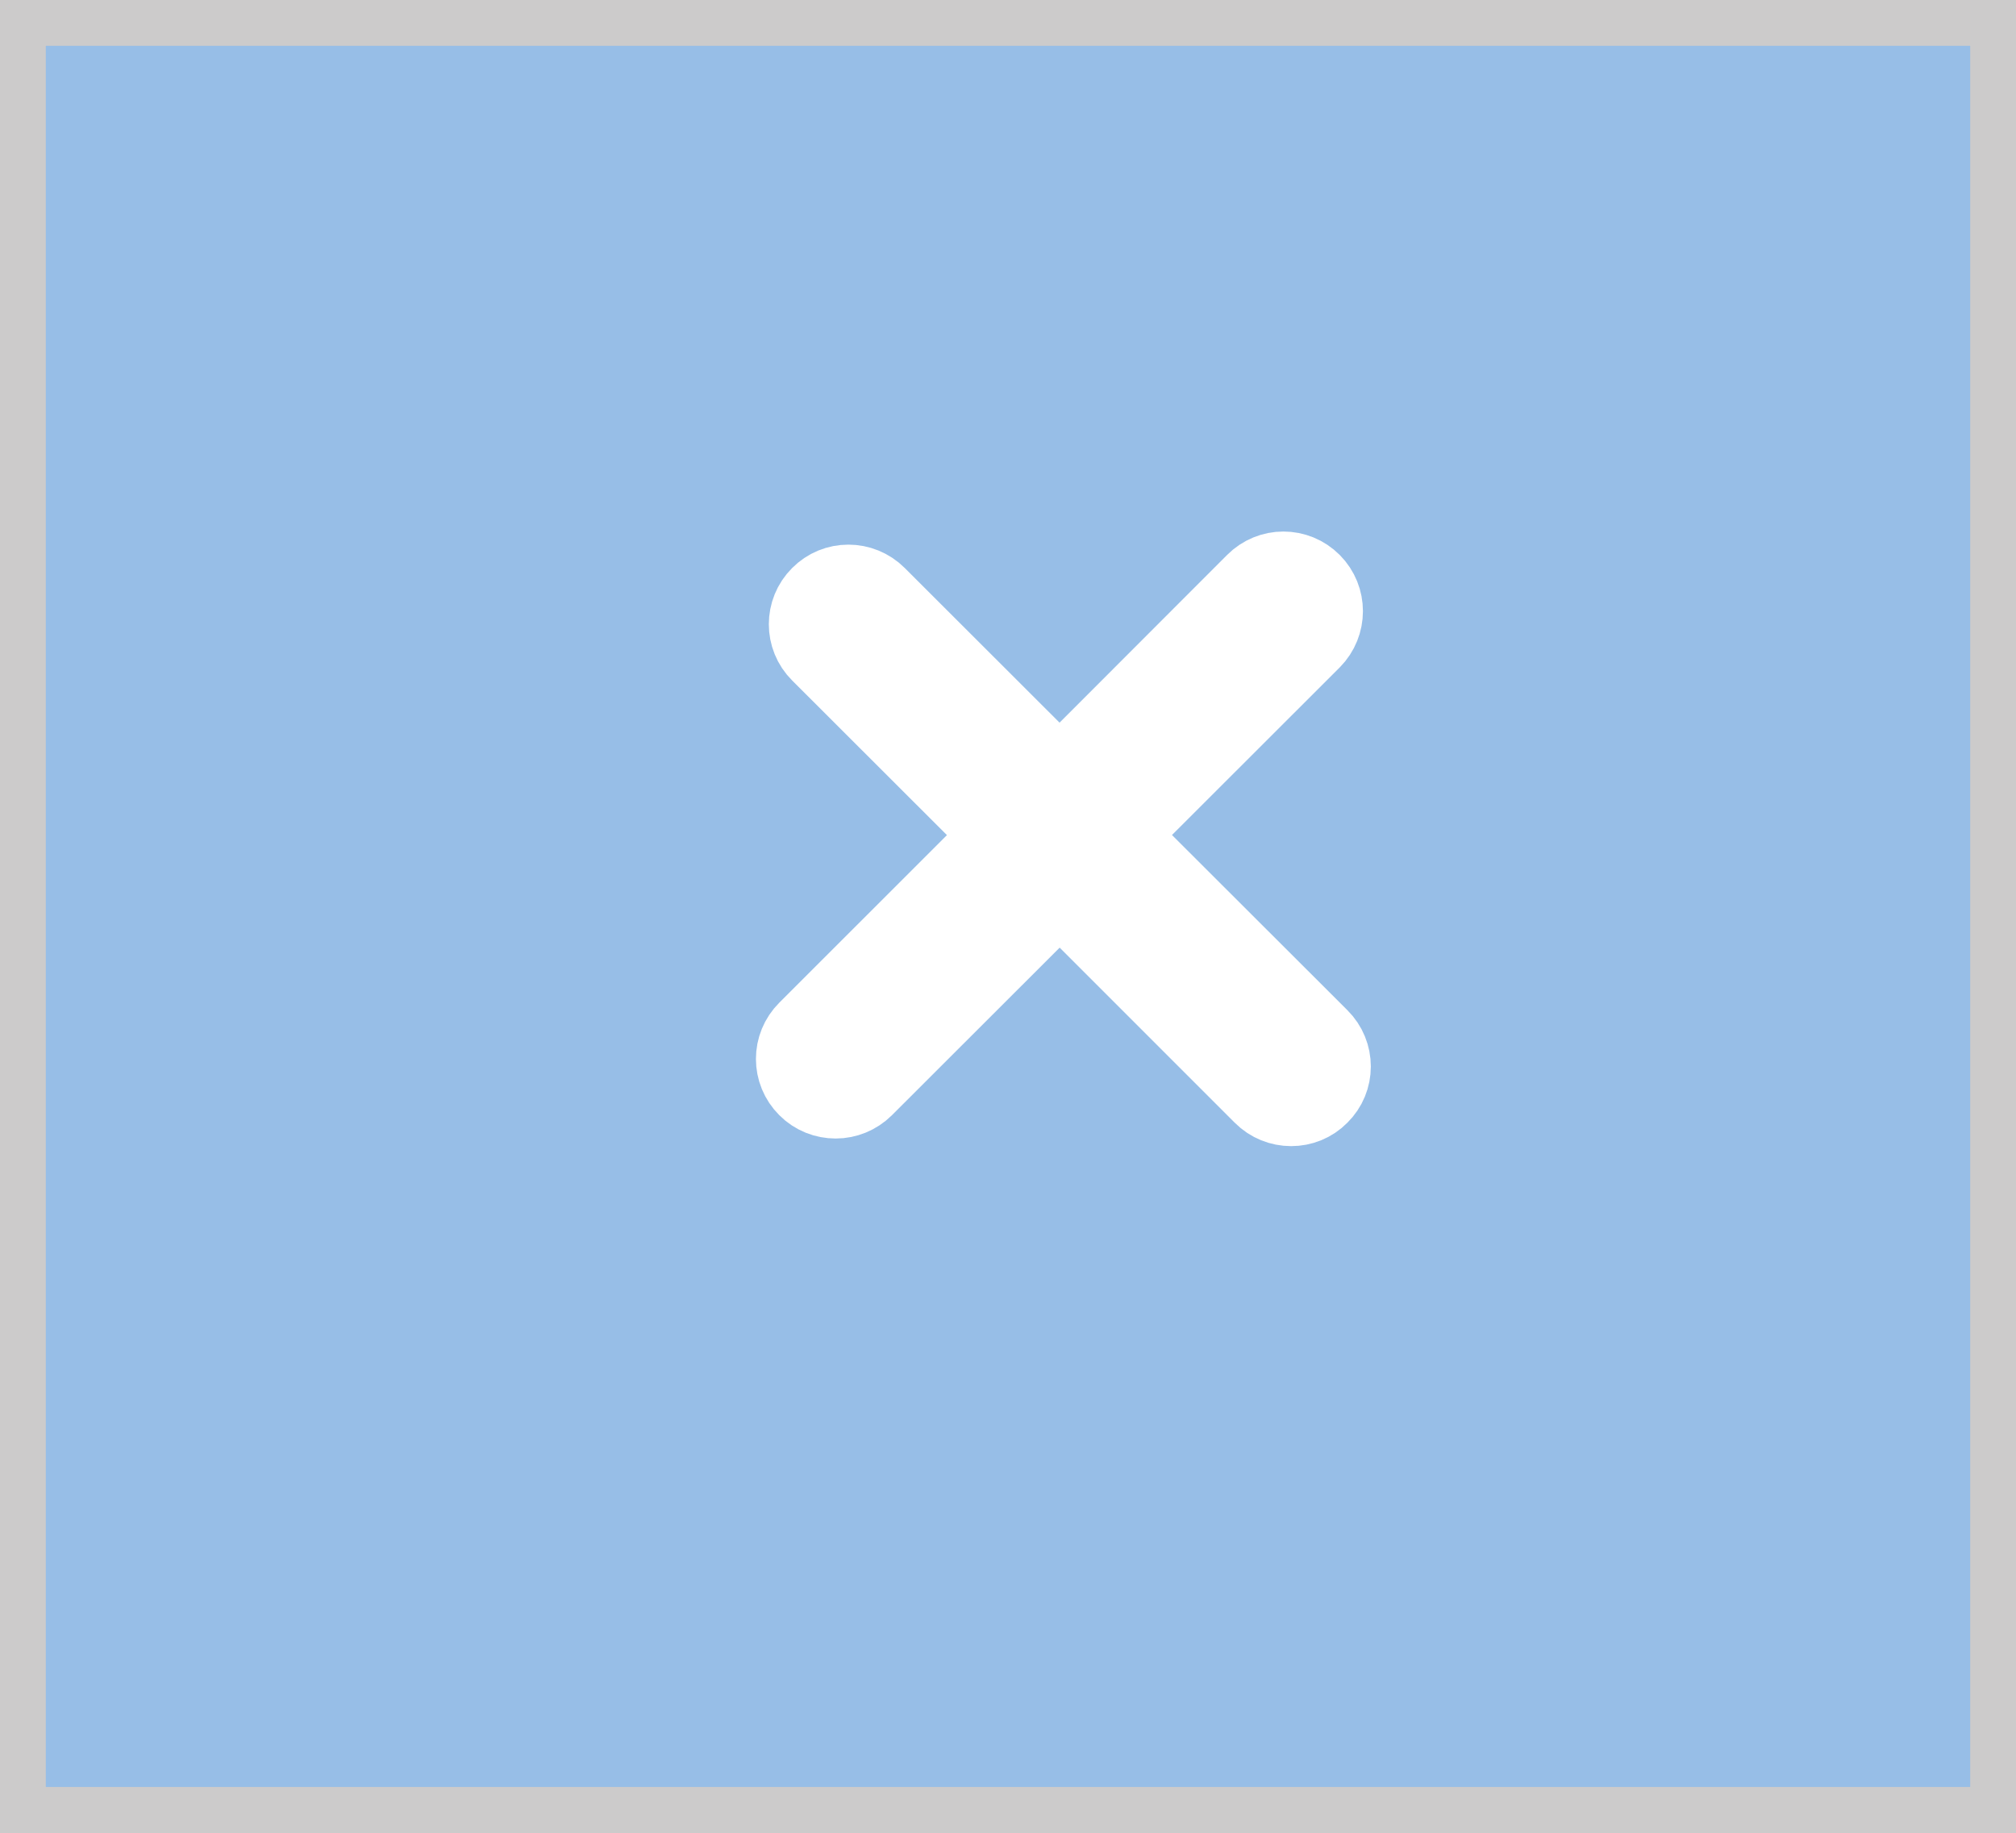
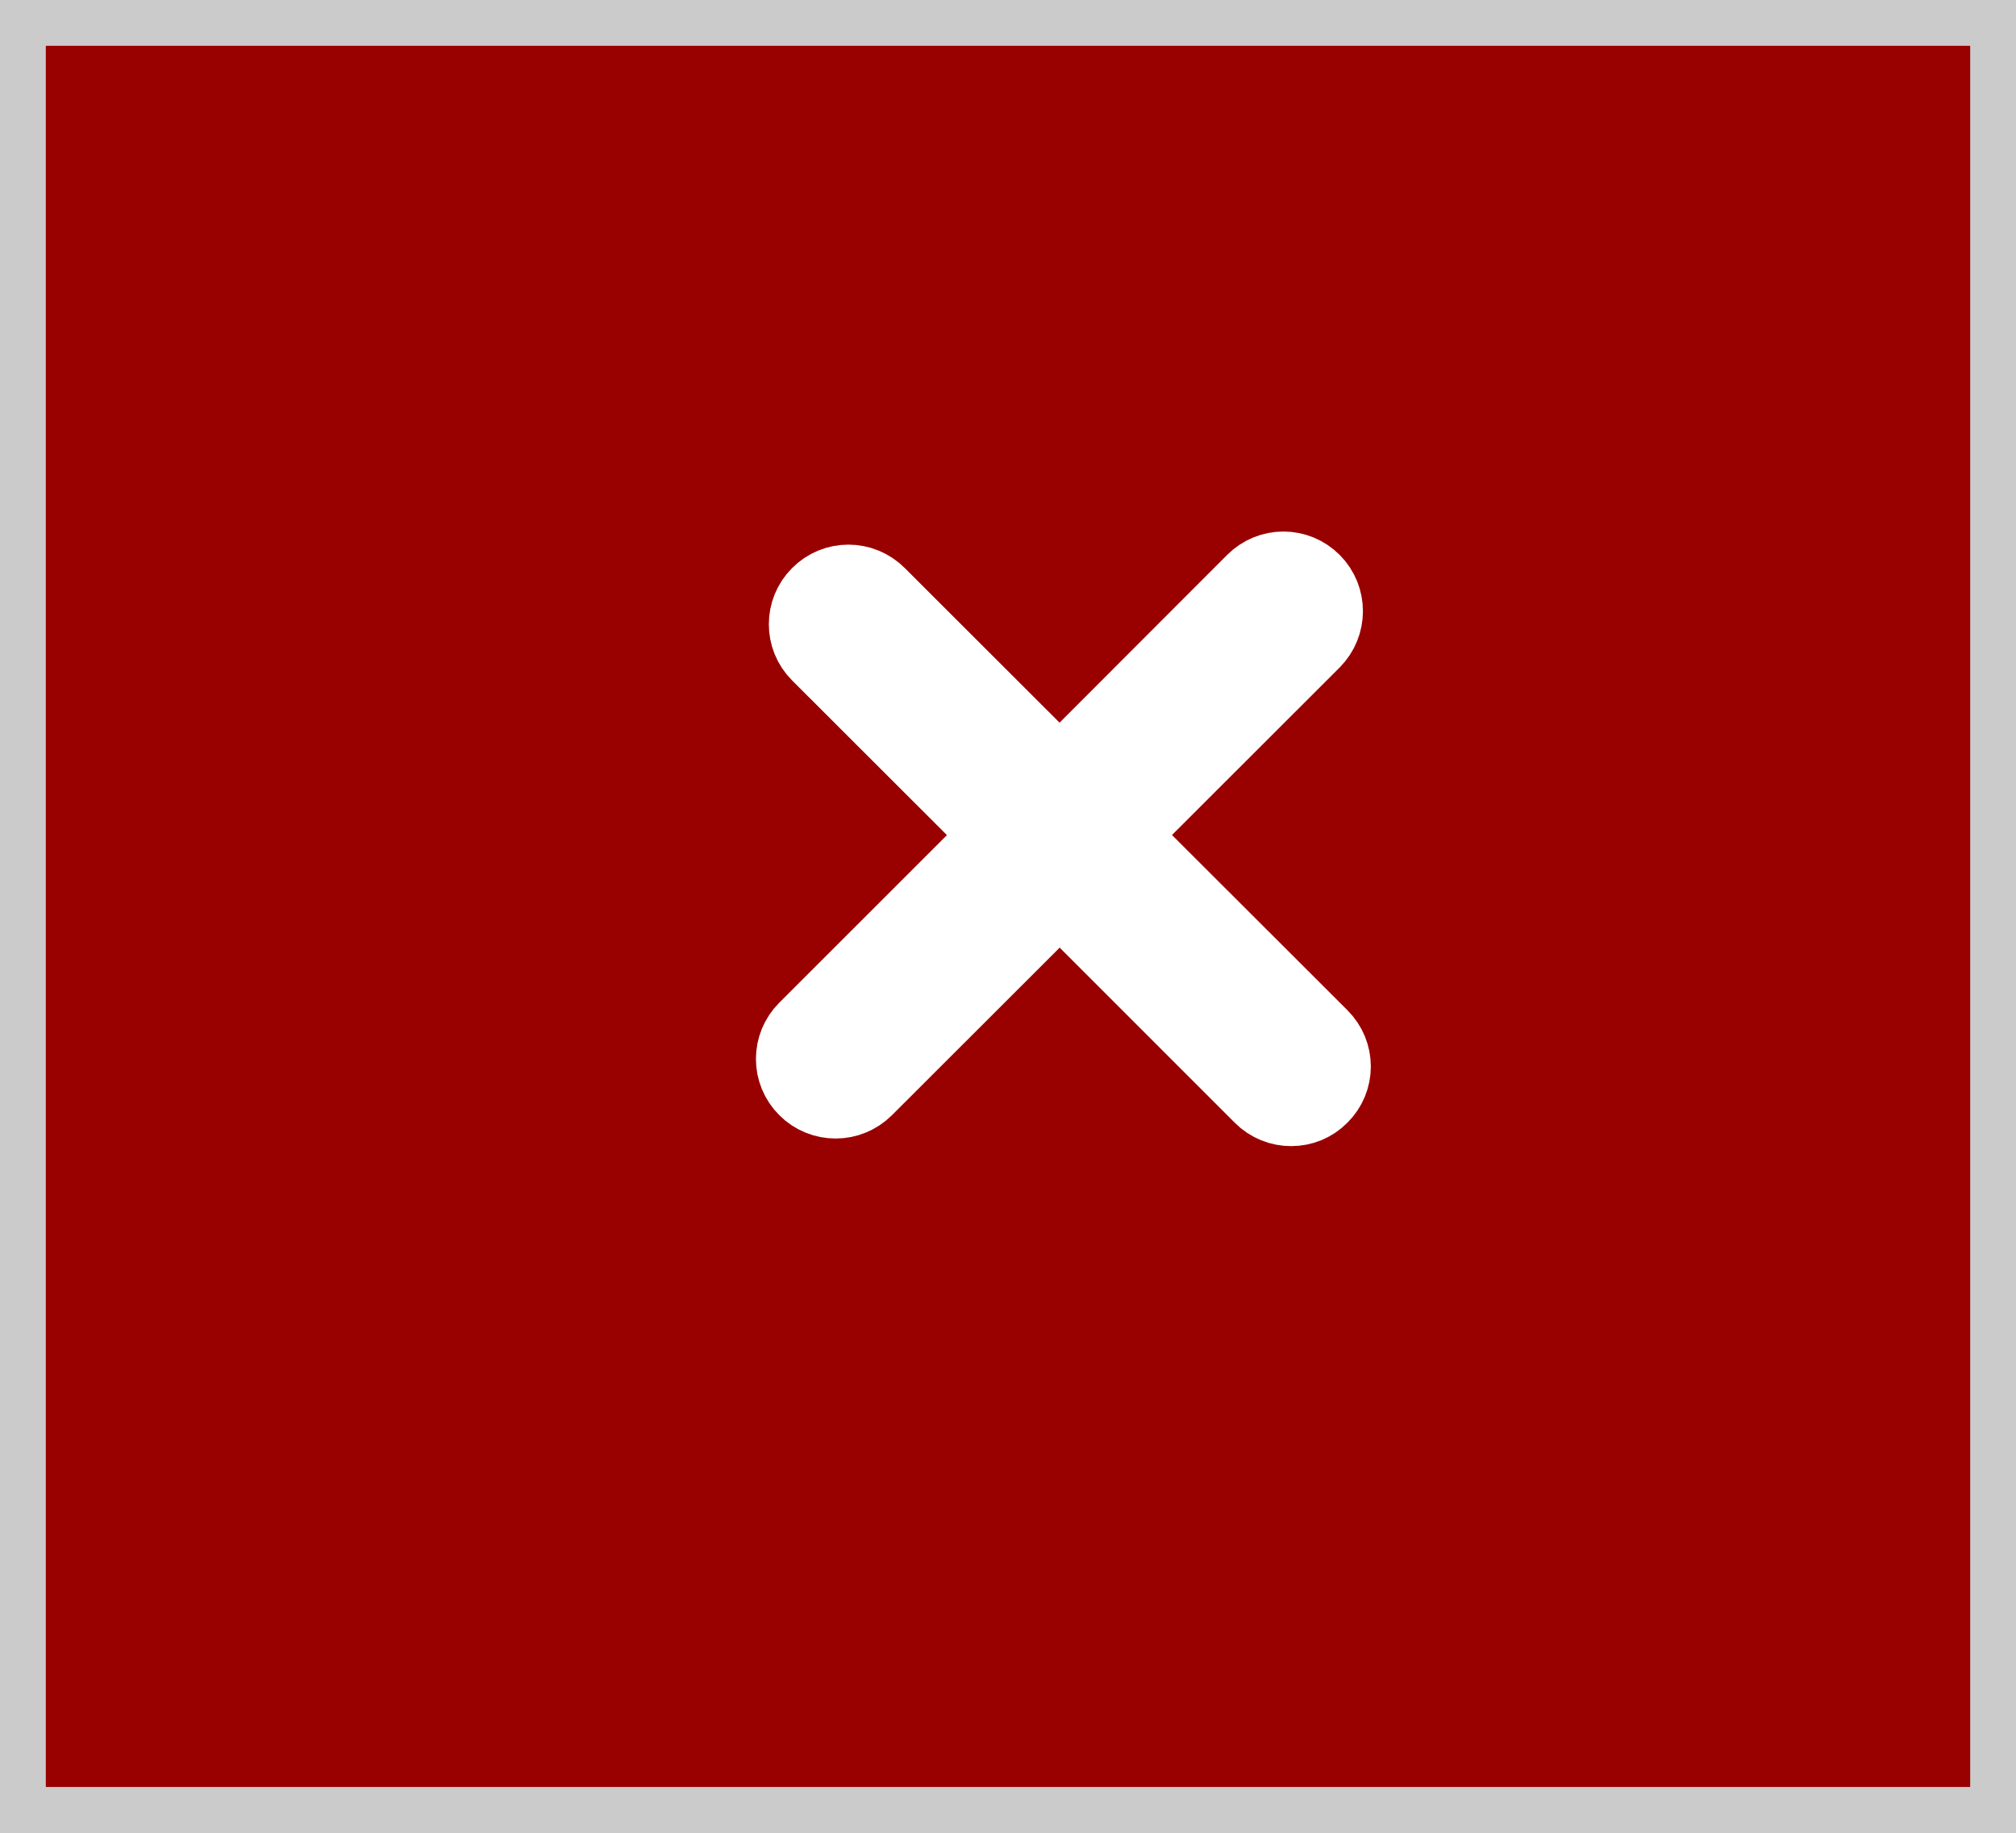
<svg xmlns="http://www.w3.org/2000/svg" version="1.1" x="0px" y="0px" width="22px" height="20px" viewBox="0 0 22 20" enable-background="new 0 0 22 20" xml:space="preserve">
  <g id="Used" display="none">
    <rect display="inline" fill="#BBD988" stroke="#CCCBCB" stroke-miterlimit="10" width="22" height="20" />
    <rect display="inline" fill="#BBD988" stroke="#CCCBCB" stroke-miterlimit="10" width="22" height="20" />
  </g>
  <g id="reserve" display="none">
    <rect display="inline" fill="#BBD988" stroke="#CCCBCB" stroke-miterlimit="10" width="22" height="20" />
    <rect display="inline" fill="#8CCDD3" stroke="#CCCBCB" stroke-miterlimit="10" width="22" height="20" />
  </g>
  <g id="block">
    <rect fill="#BBD988" stroke="#CCCBCB" stroke-miterlimit="10" width="22" height="20" />
-     <rect fill="#97bee7" stroke="#CCCBCB" stroke-miterlimit="10" width="22" height="20" />
+     <rect fill="#990000" stroke="#CCCBCB" stroke-miterlimit="10" width="22" height="20" />
    <path fill="#FFFFFF" stroke="#FFFFFF" stroke-miterlimit="10" d="M12.082,9.112l2.184-2.182c0.143-0.145,0.143-0.377,0-0.521   c-0.144-0.145-0.377-0.145-0.521,0l-2.182,2.184L9.52,6.552c-0.145-0.145-0.379-0.145-0.522,0c-0.144,0.143-0.144,0.377,0,0.52   l2.043,2.041l-2.183,2.182c-0.145,0.144-0.145,0.377,0,0.521c0.071,0.072,0.166,0.108,0.262,0.108c0.094,0,0.188-0.037,0.26-0.108   l2.184-2.182l2.264,2.264c0.072,0.073,0.168,0.109,0.262,0.109c0.095,0,0.189-0.036,0.26-0.109c0.146-0.143,0.146-0.377,0-0.521   L12.082,9.112z" />
  </g>
</svg>
